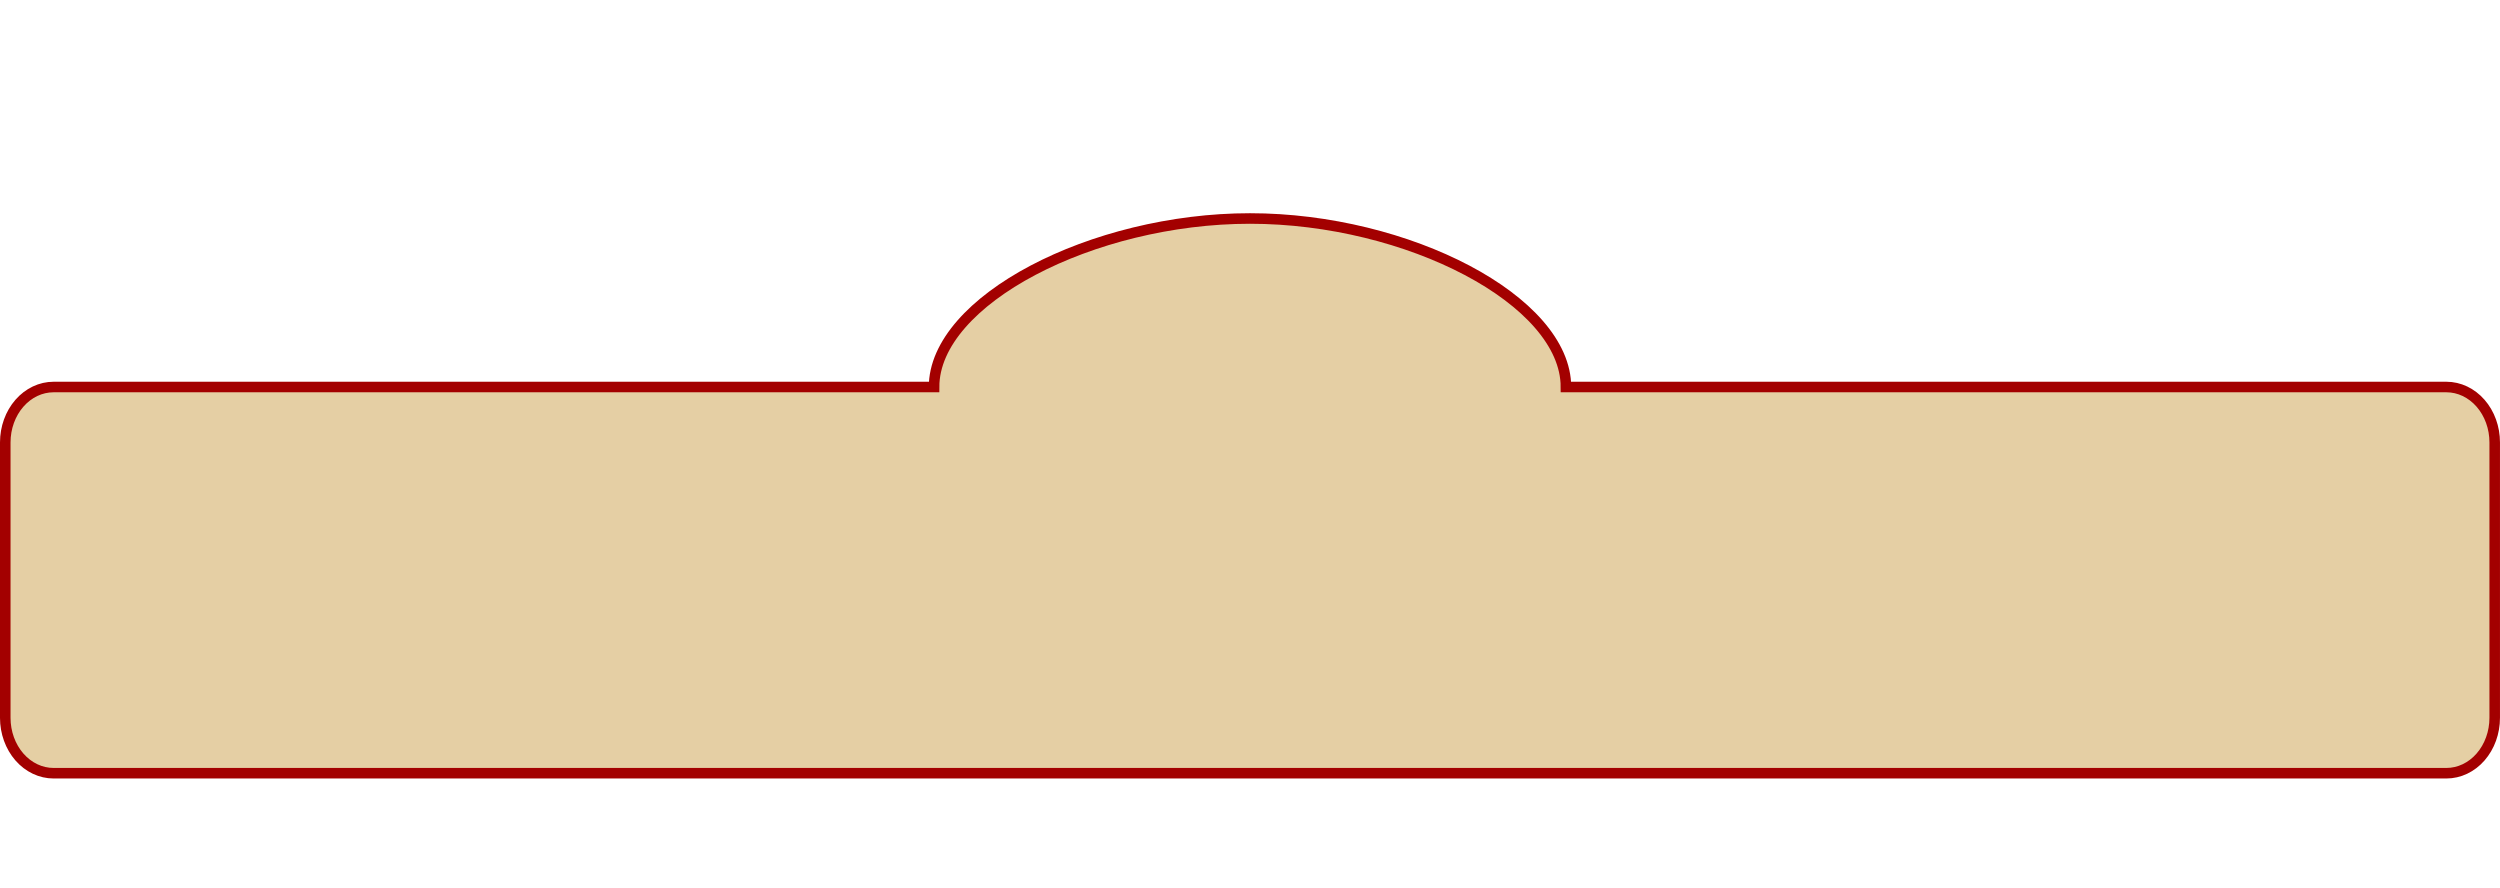
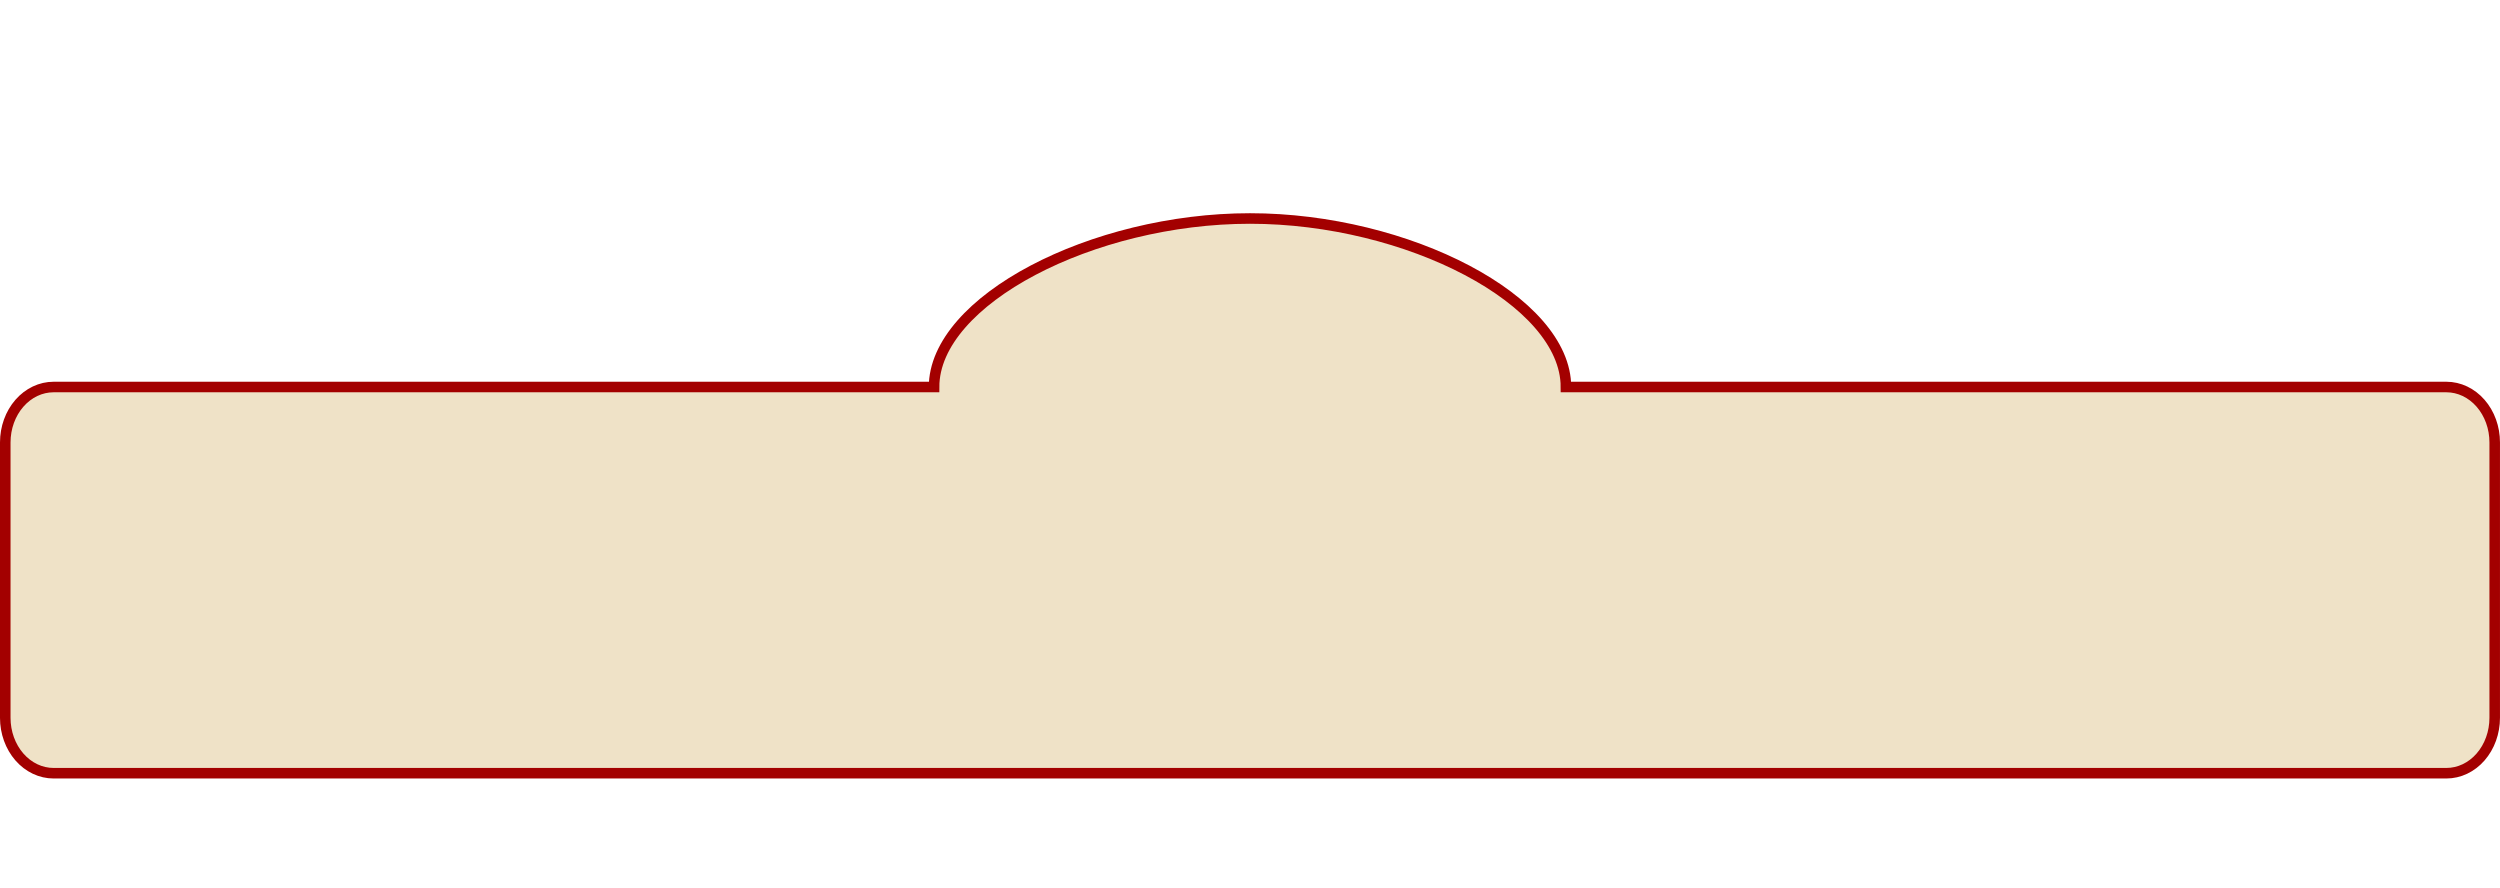
<svg xmlns="http://www.w3.org/2000/svg" width="45768" height="16252" viewBox="0 -4000 45768 16252" fill="none">
-   <path d="M96.5 4099.23 C96.5 3830.28 189.692 3572.35 355.575 3382.18 C521.458 3192 746.443 3085.17 981.037 3085.17 H17100 C17100 1500 20000 0 22884 0 C25768 0 28668 1500 28668 3085.17 H44786.7 C45021.3 3085.17 45246.3 3192 45412.2 3382.18 C45578 3572.35 45671.2 3830.28 45671.2 4099.23 V9141.41 C45671.2 9410.36 45578 9668.29 45412.2 9858.46 C45246.3 10048.64 45021.3 10155.47 44786.7 10155.47 H981.037 C746.443 10155.47 521.458 10048.64 355.575 9858.46 C189.692 9668.29 96.5 9410.36 96.5 9141.41 V4099.23Z" stroke="#A30000" stroke-width="193" fill="#E5CFA4" />
+   <path d="M96.5 4099.23 C96.5 3830.28 189.692 3572.35 355.575 3382.18 C521.458 3192 746.443 3085.17 981.037 3085.17 H17100 C17100 1500 20000 0 22884 0 C25768 0 28668 1500 28668 3085.17 H44786.7 C45021.3 3085.17 45246.3 3192 45412.2 3382.18 C45578 3572.35 45671.2 3830.28 45671.2 4099.23 V9141.41 C45671.2 9410.36 45578 9668.29 45412.2 9858.46 C45246.3 10048.64 45021.3 10155.47 44786.7 10155.47 H981.037 C746.443 10155.47 521.458 10048.64 355.575 9858.46 C189.692 9668.29 96.5 9410.36 96.5 9141.41 V4099.23Z" stroke="#A30000" stroke-width="193" fill="#EFE2C7" />
</svg>
